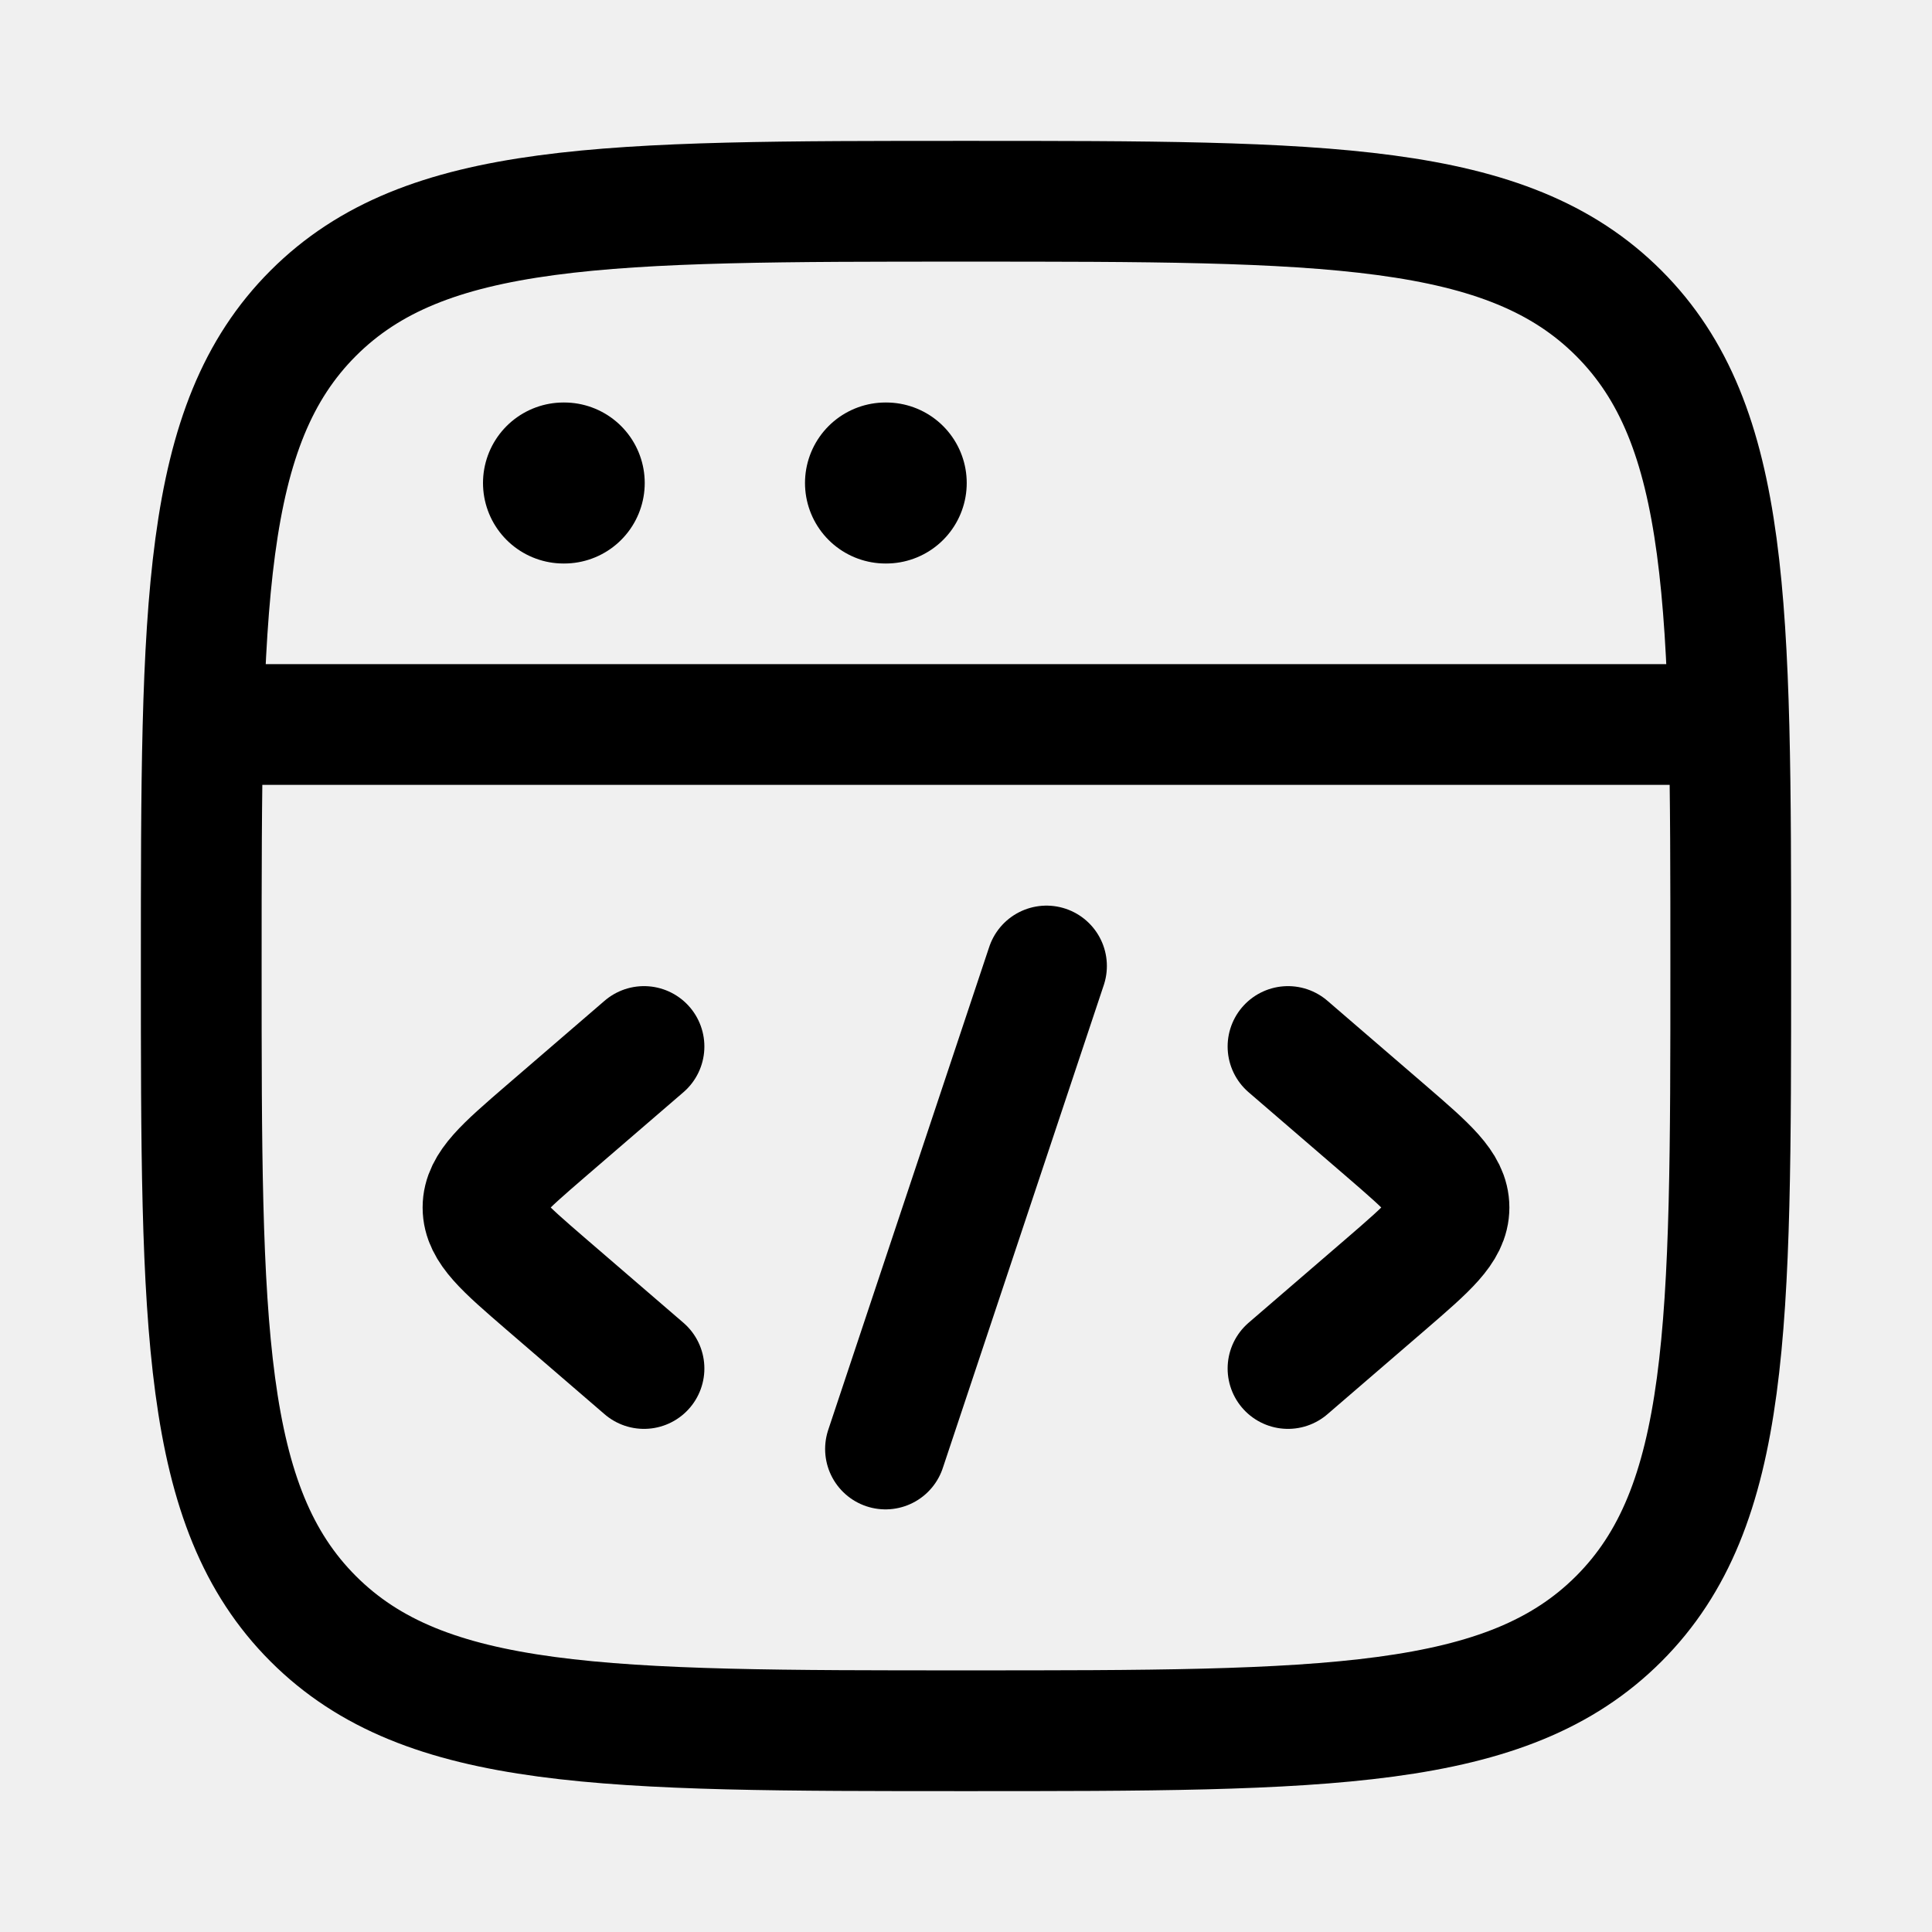
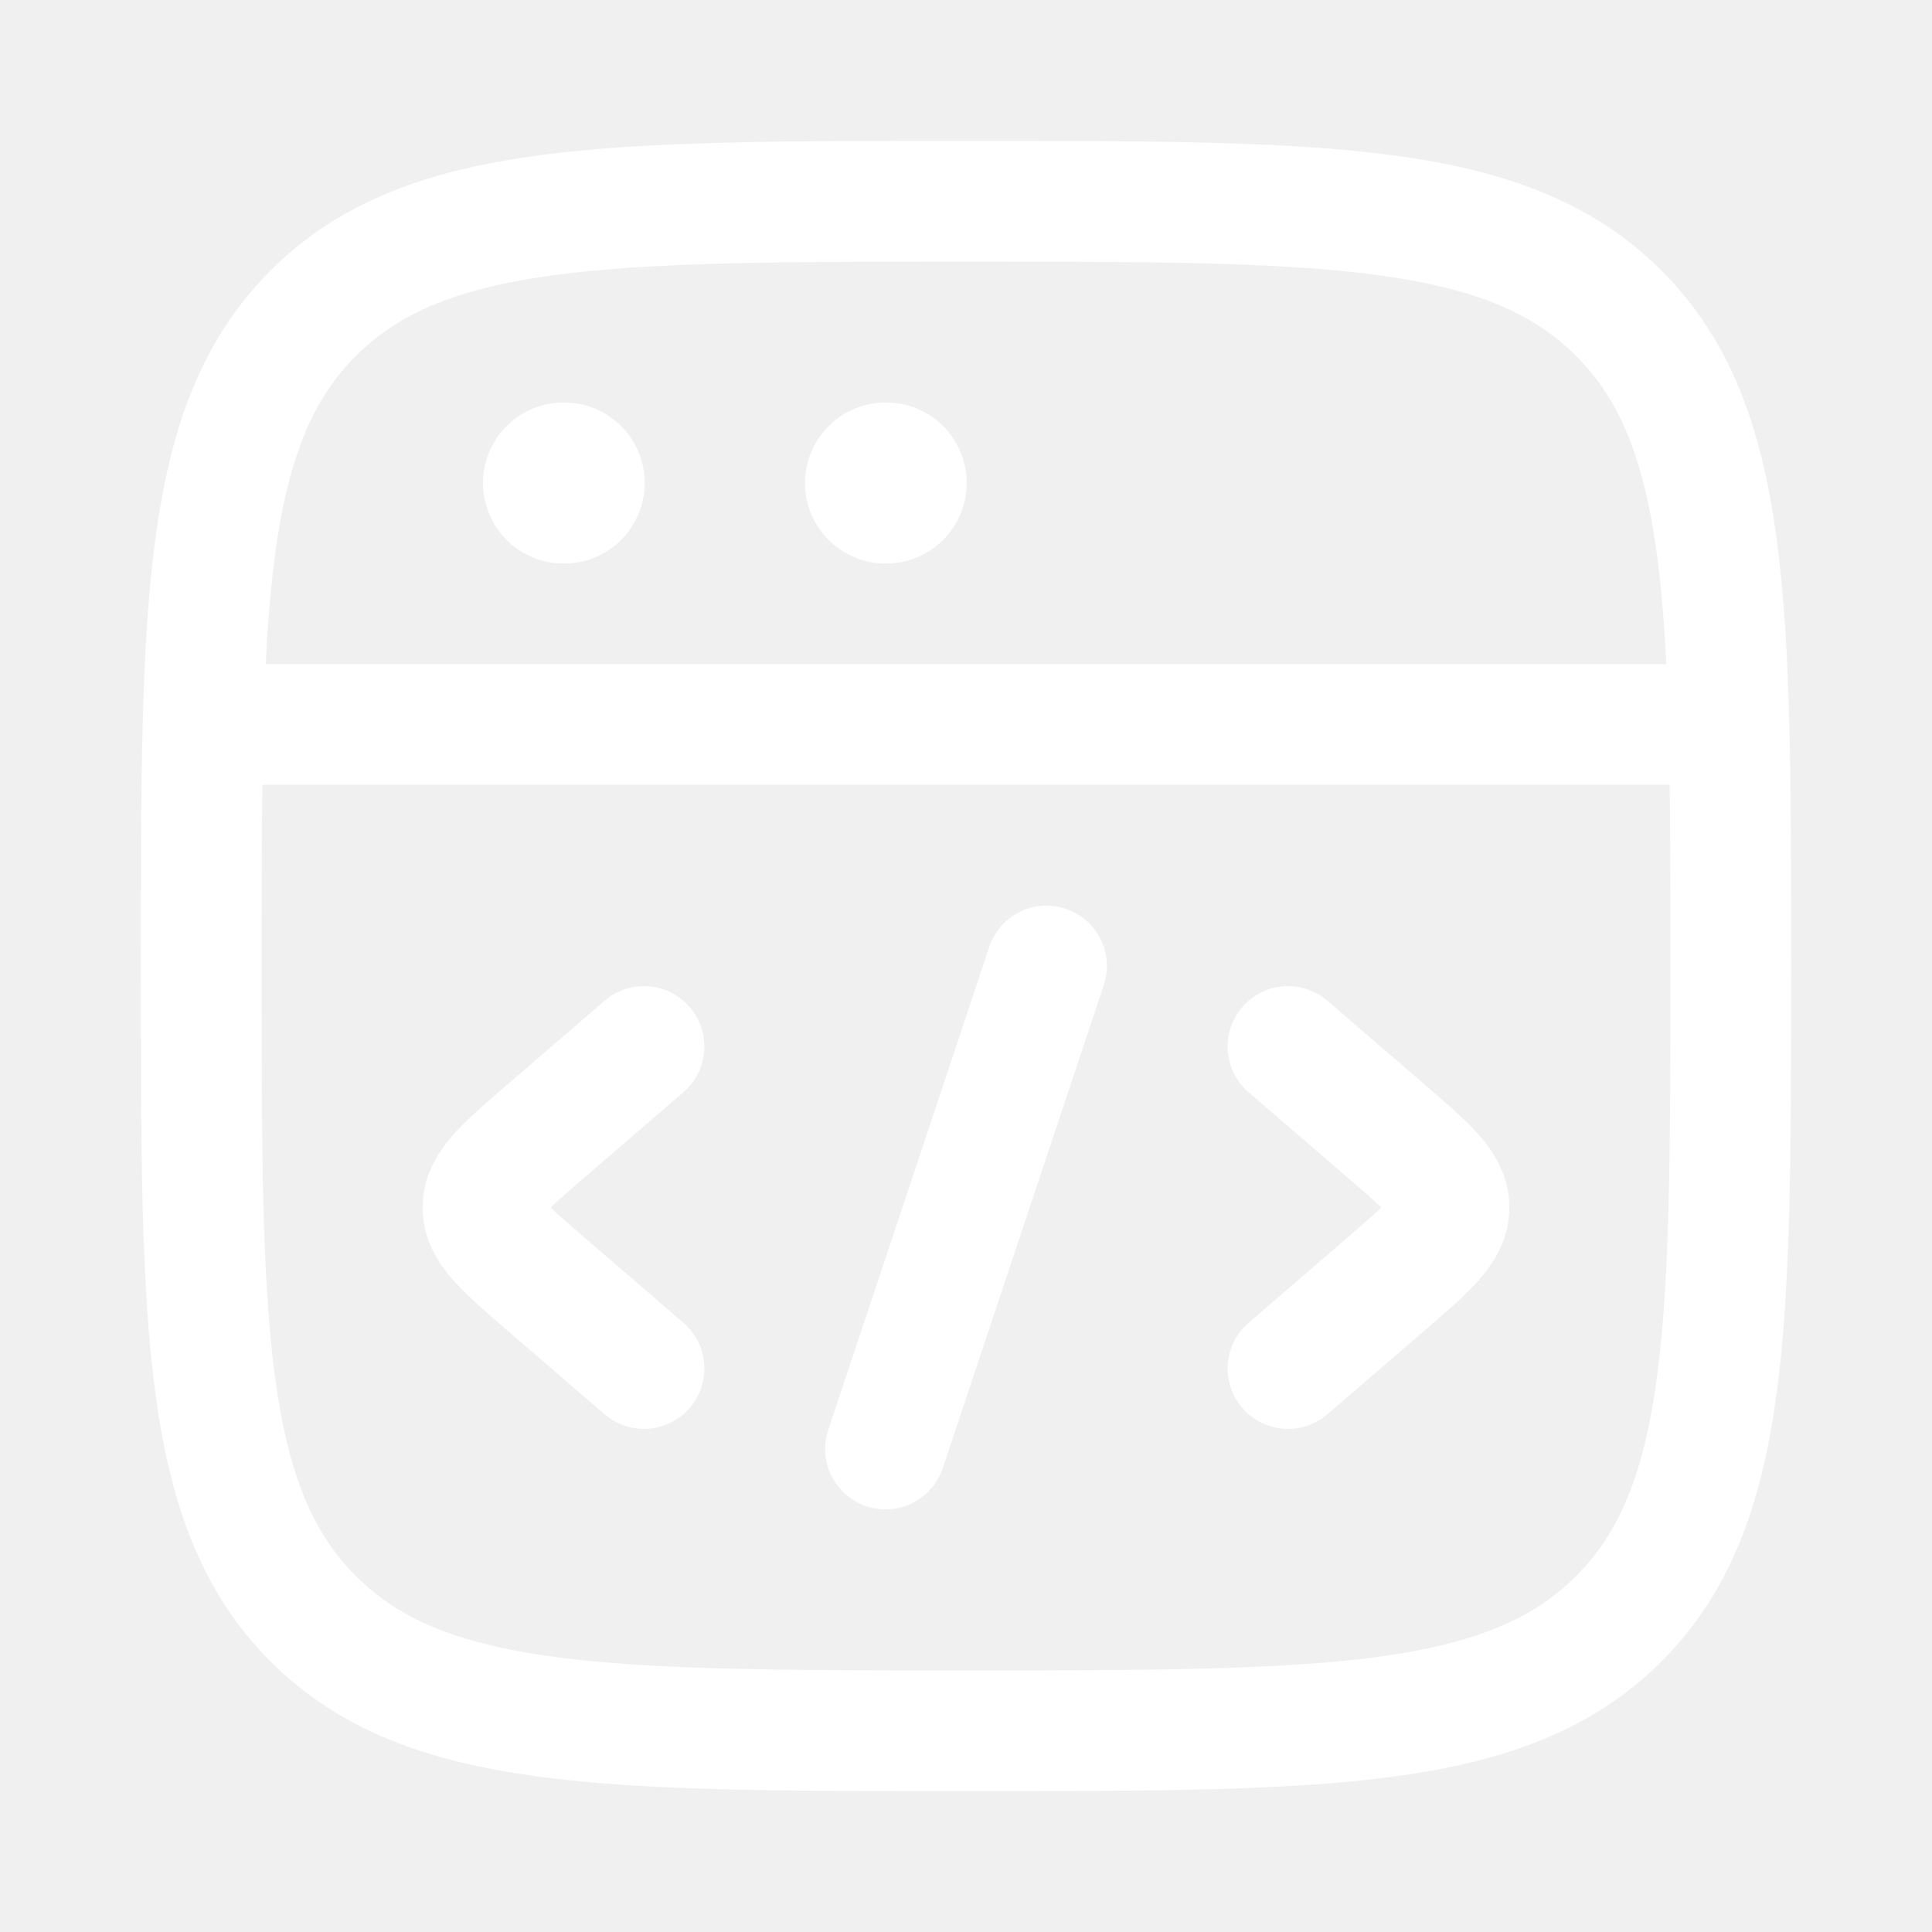
<svg xmlns="http://www.w3.org/2000/svg" width="24" height="24" viewBox="0 0 24 24" fill="none">
-   <path d="M2.5 12C2.5 7.522 2.5 5.282 3.891 3.891C5.282 2.5 7.522 2.5 12 2.5C16.478 2.5 18.718 2.5 20.109 3.891C21.5 5.282 21.5 7.522 21.5 12C21.5 16.478 21.5 18.718 20.109 20.109C18.718 21.5 16.478 21.5 12 21.5C7.522 21.5 5.282 21.5 3.891 20.109C2.5 18.718 2.5 16.478 2.5 12Z" stroke="currentColor" stroke-width="1.5" />
-   <path d="M2.5 9H21.5" stroke="currentColor" stroke-width="1.5" stroke-linejoin="round" />
-   <path d="M7 6H7.009" stroke="currentColor" stroke-width="2" stroke-linecap="round" stroke-linejoin="round" />
-   <path d="M11 6H11.009" stroke="currentColor" stroke-width="2" stroke-linecap="round" stroke-linejoin="round" />
-   <path d="M16 13L17.227 14.057C17.742 14.502 18 14.724 18 15C18 15.276 17.742 15.498 17.227 15.943L16 17" stroke="currentColor" stroke-width="1.5" stroke-linecap="round" stroke-linejoin="round" />
-   <path d="M8 13L6.773 14.057C6.258 14.502 6 14.724 6 15C6 15.276 6.258 15.498 6.773 15.943L8 17" stroke="currentColor" stroke-width="1.5" stroke-linecap="round" stroke-linejoin="round" />
-   <path d="M13 12L11 18" stroke="currentColor" stroke-width="1.5" stroke-linecap="round" stroke-linejoin="round" />
+   <path d="M2.5 12C2.5 7.522 2.5 5.282 3.891 3.891C5.282 2.5 7.522 2.5 12 2.5C16.478 2.5 18.718 2.5 20.109 3.891C21.5 5.282 21.5 7.522 21.5 12C21.5 16.478 21.5 18.718 20.109 20.109C18.718 21.5 16.478 21.5 12 21.5C7.522 21.5 5.282 21.5 3.891 20.109C2.5 18.718 2.5 16.478 2.5 12Z" stroke="white" stroke-width="1.5" />
+   <path d="M2.5 9H21.5" stroke="white" stroke-width="1.5" stroke-linejoin="round" />
+   <path d="M7 6H7.009" stroke="white" stroke-width="2" stroke-linecap="round" stroke-linejoin="round" />
+   <path d="M11 6H11.009" stroke="white" stroke-width="2" stroke-linecap="round" stroke-linejoin="round" />
+   <path d="M16 13L17.227 14.057C17.742 14.502 18 14.724 18 15C18 15.276 17.742 15.498 17.227 15.943L16 17" stroke="white" stroke-width="1.5" stroke-linecap="round" stroke-linejoin="round" />
+   <path d="M8 13L6.773 14.057C6.258 14.502 6 14.724 6 15C6 15.276 6.258 15.498 6.773 15.943L8 17" stroke="white" stroke-width="1.5" stroke-linecap="round" stroke-linejoin="round" />
+   <path d="M13 12L11 18" stroke="white" stroke-width="1.5" stroke-linecap="round" stroke-linejoin="round" />
</svg>
